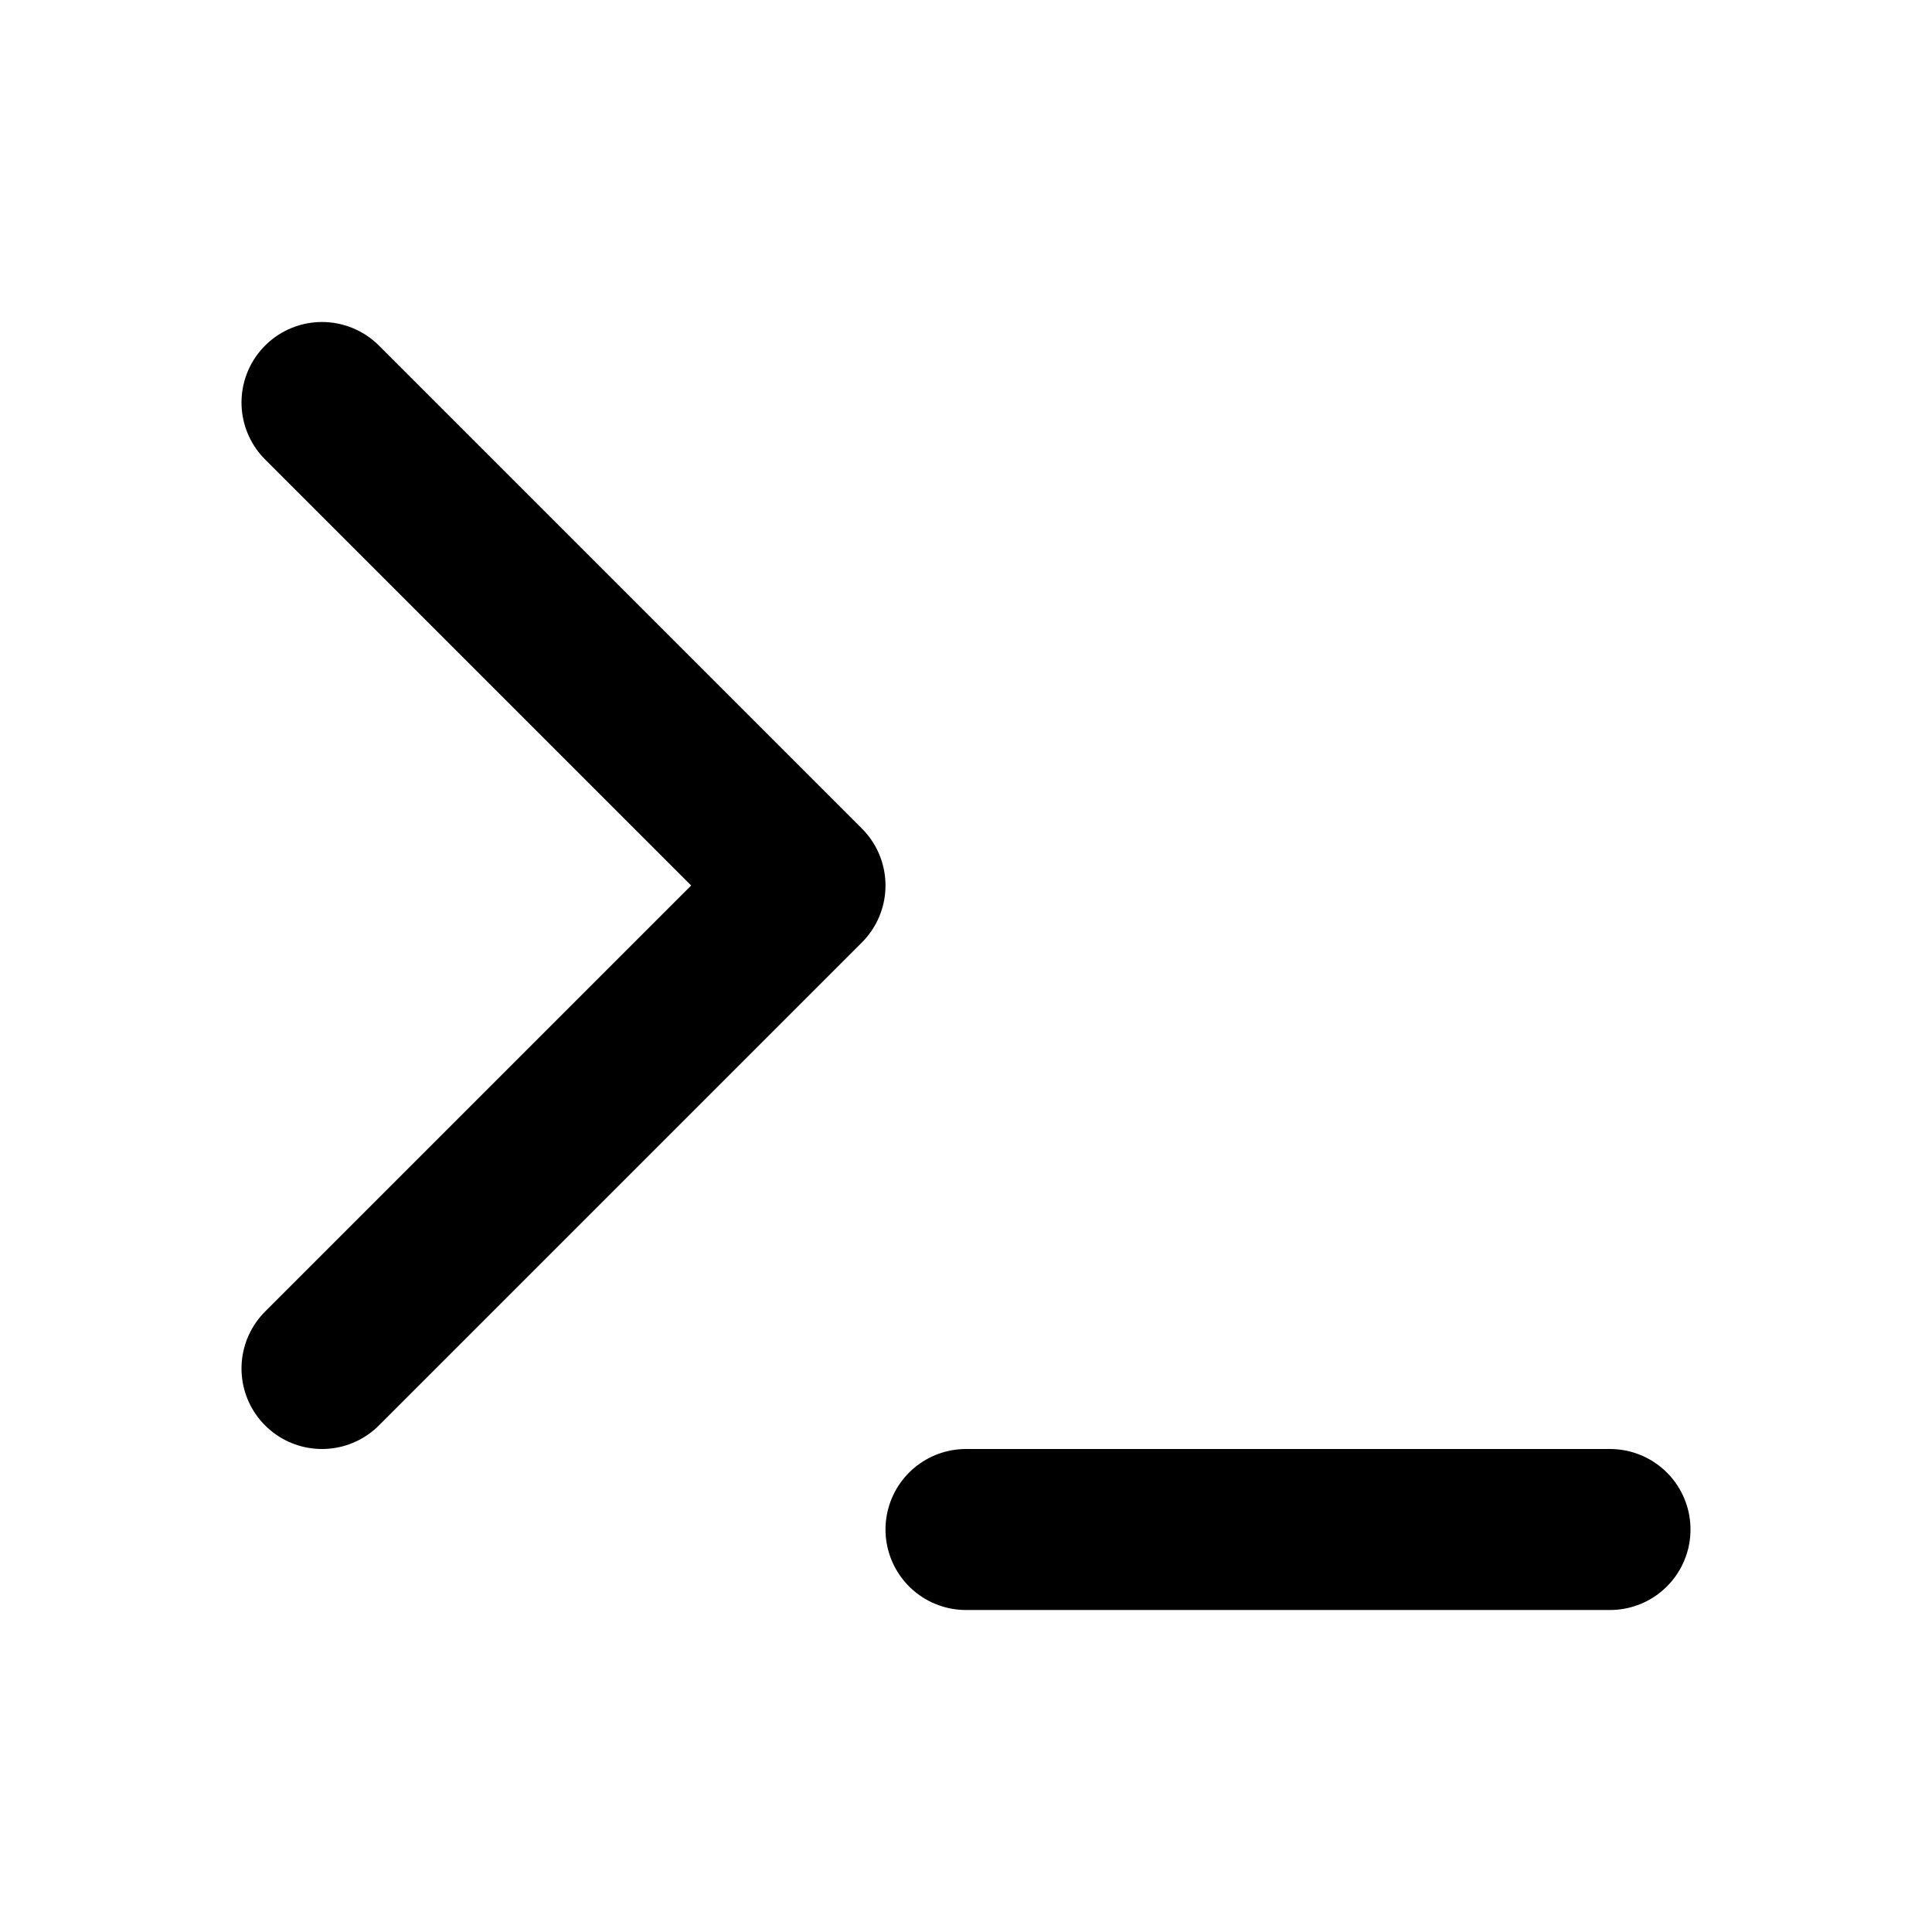
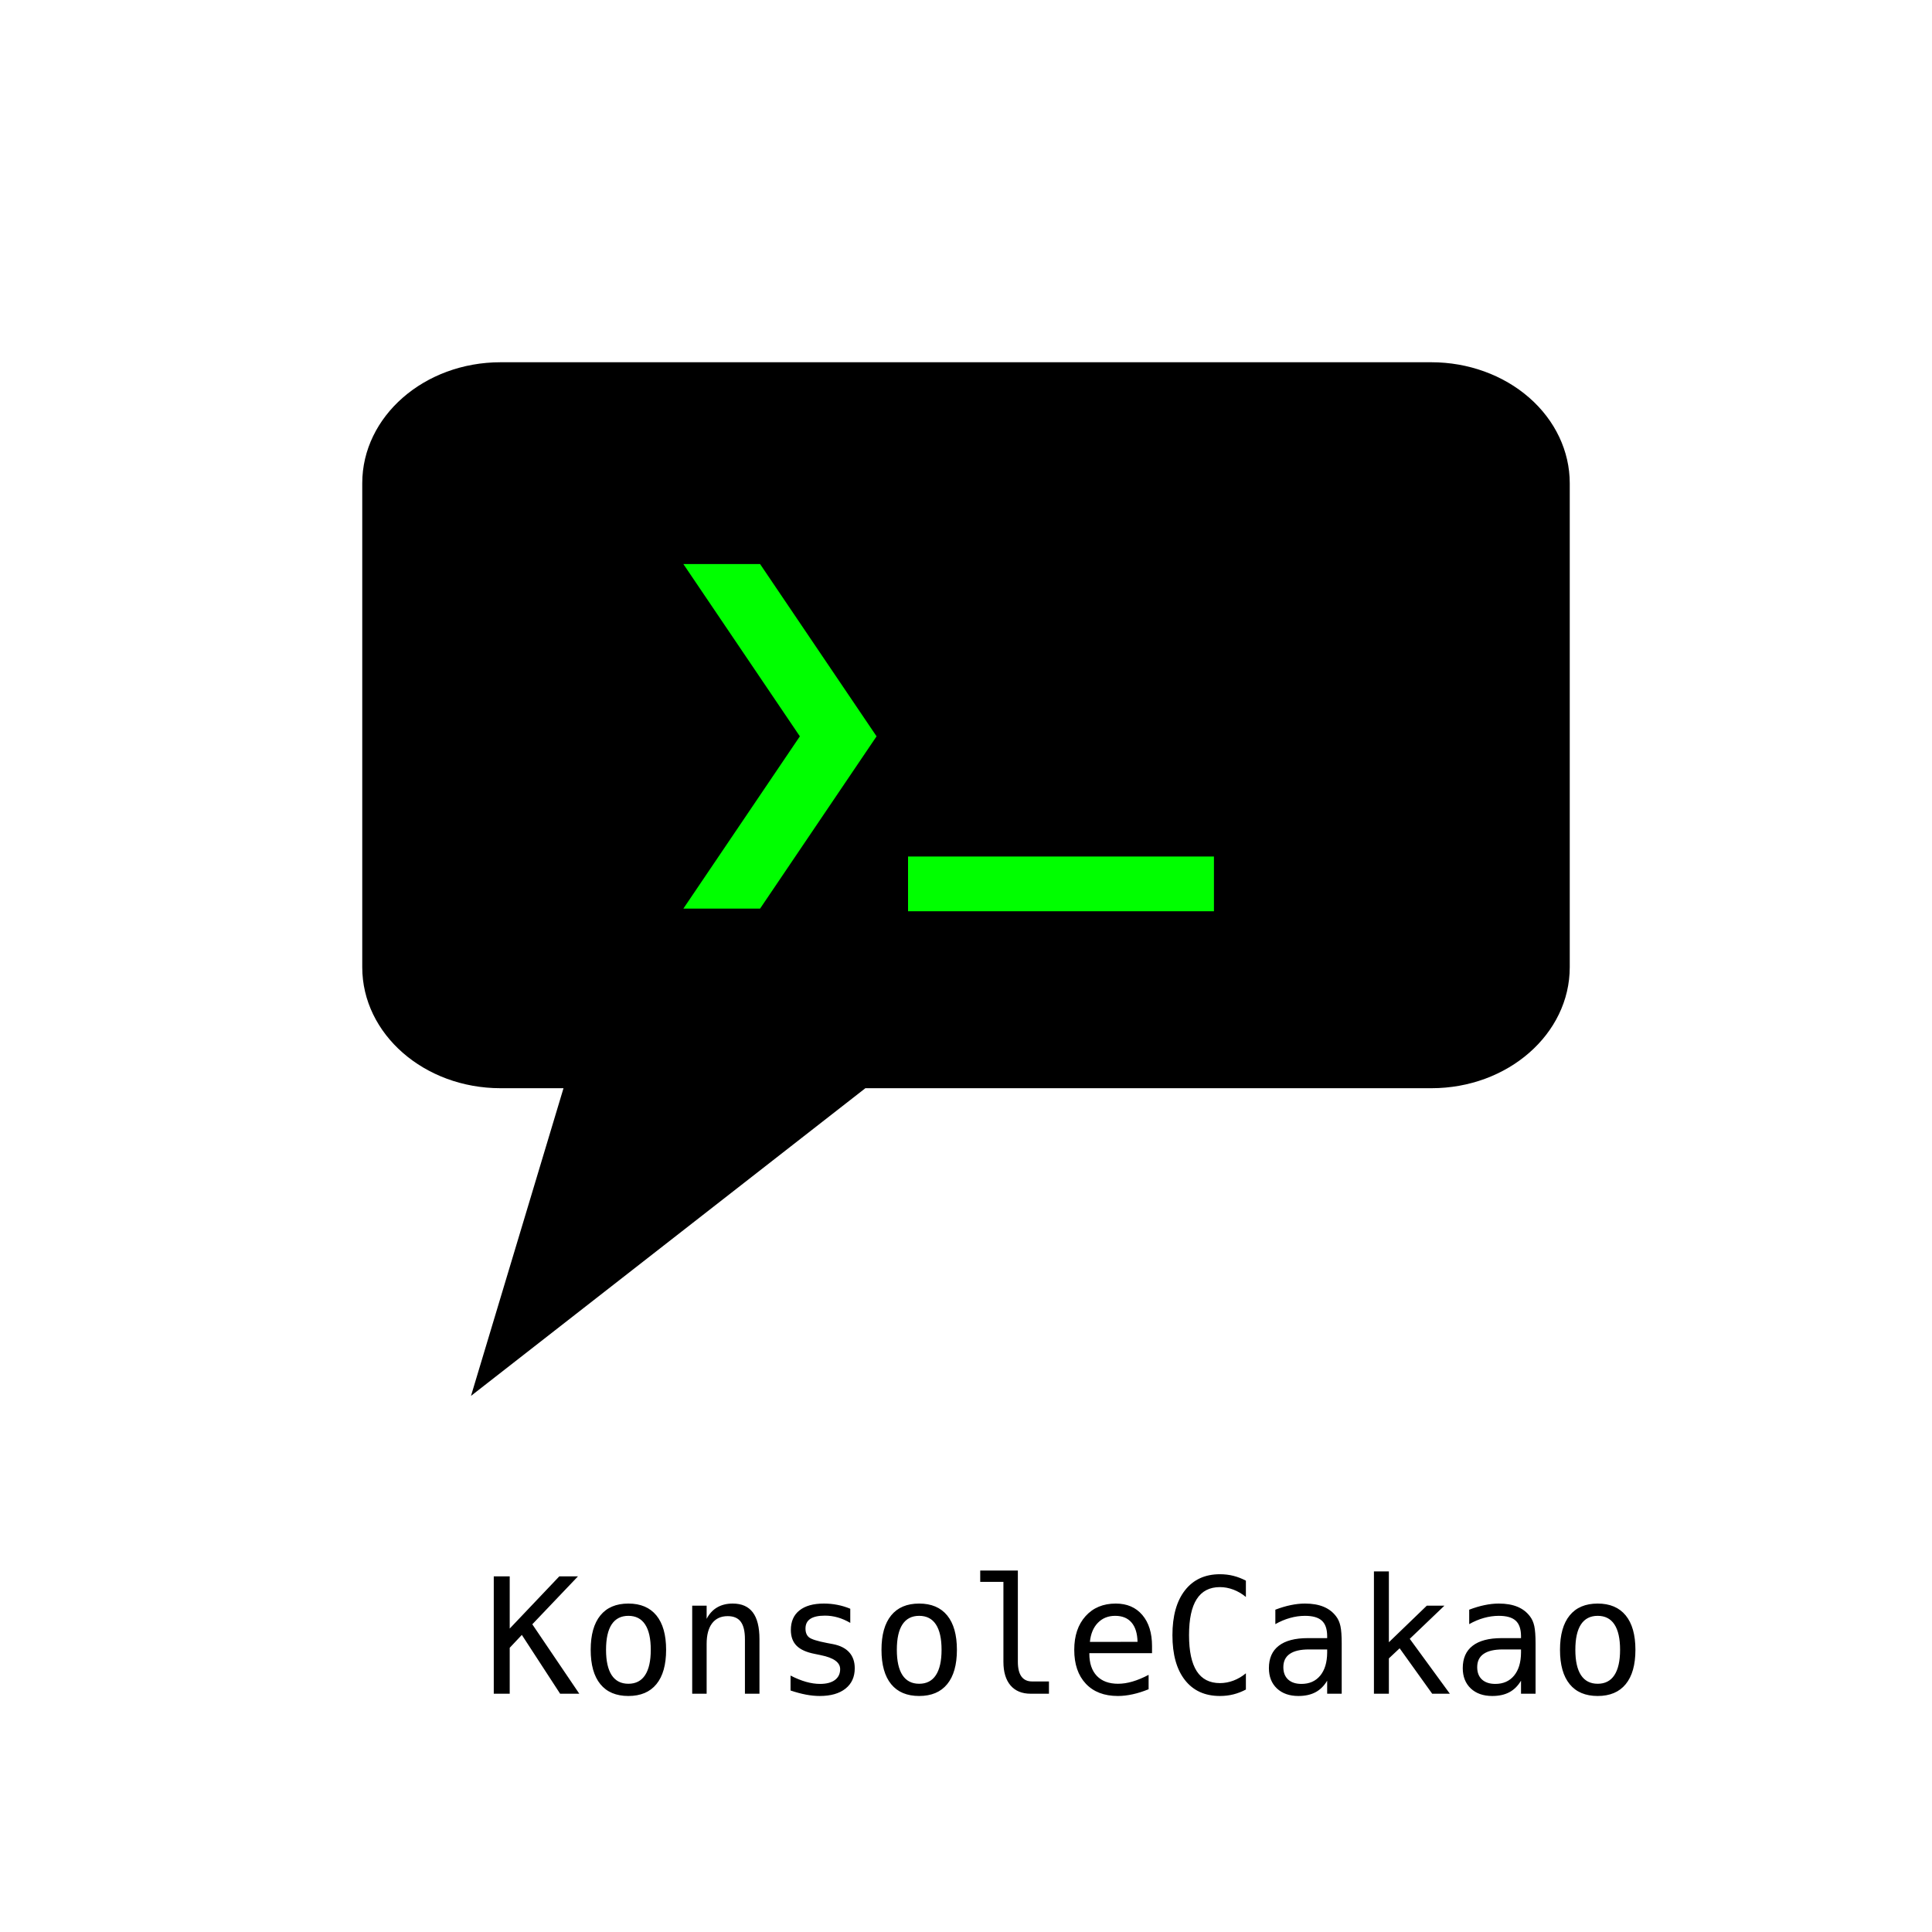
- <svg xmlns="http://www.w3.org/2000/svg" viewBox="0 0 24 24" fill="none" stroke="currentColor" stroke-width="2" stroke-linecap="round" stroke-linejoin="round" class="feather feather-terminal">
-   <polyline points="4 17 10 11 4 5" />
-   <line x1="12" y1="19" x2="20" y2="19" />
+ <svg xmlns="http://www.w3.org/2000/svg" width="600" height="600">
+   <g id="Layer_1">
+     <path stroke="#000" id="svg_2" d="m112.5,150.076l0,0c0,-20.752 19.238,-37.576 42.969,-37.576l19.531,0l0,0l93.75,0l175.781,0c11.396,0 22.325,3.959 30.384,11.006c8.058,7.047 12.585,16.604 12.585,26.57l0,93.939l0,0l0,56.363l0,0c0,20.752 -19.238,37.576 -42.969,37.576l-175.781,0l-122.473,95.546l28.723,-95.546l-19.531,0c-23.731,0 -42.969,-16.823 -42.969,-37.576l0,0l0,-56.363l0,0l-0,-93.939z" stroke-width="0" fill="#000000" />
+     <text xml:space="preserve" text-anchor="start" font-family="monospace" font-size="50" id="svg_3" y="526" x="150" stroke-width="0" stroke="#000" fill="#000000">KonsoleCakao</text>
+     <path stroke="#000" id="svg_4" d="m248.403,228.675l-36.176,-53.5l23.824,0l36.176,53.5l-36.176,53.5l-23.824,0l36.176,-53.5z" stroke-width="0" fill="#00ff00" />
+     <rect stroke="#000" id="svg_5" height="17" width="95" y="266" x="282" stroke-width="0" fill="#00ff00" />
+   </g>
</svg>
